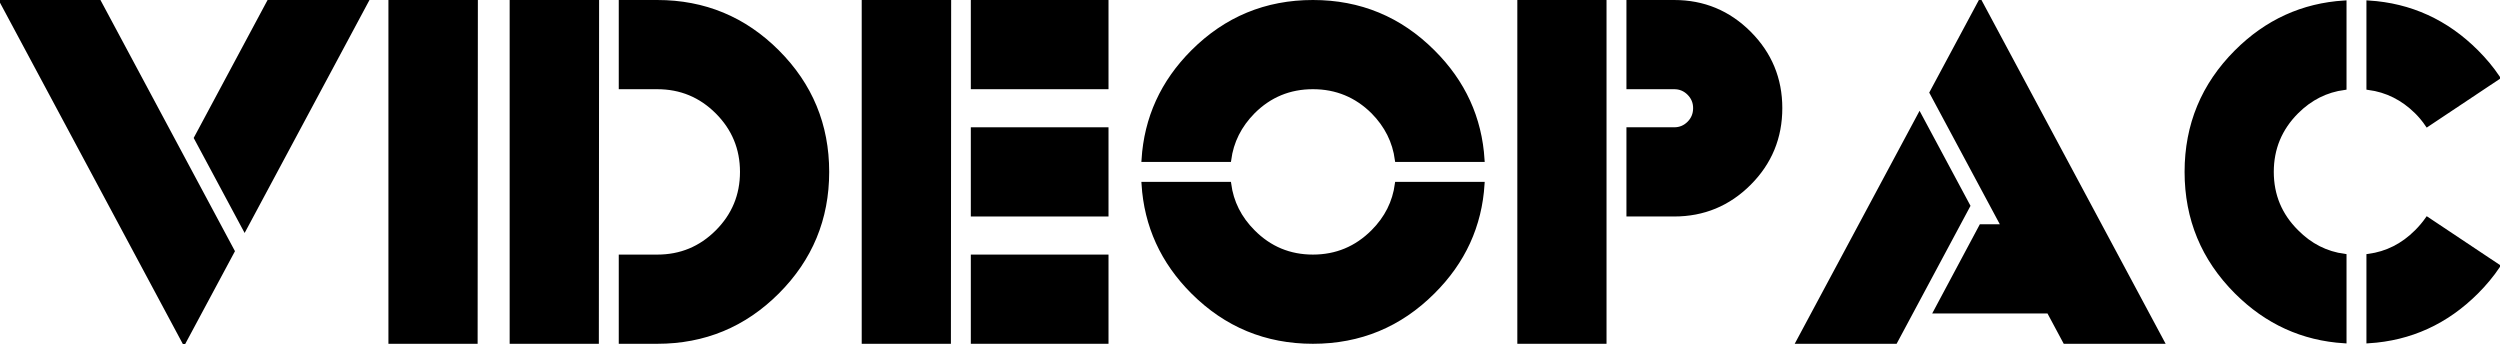
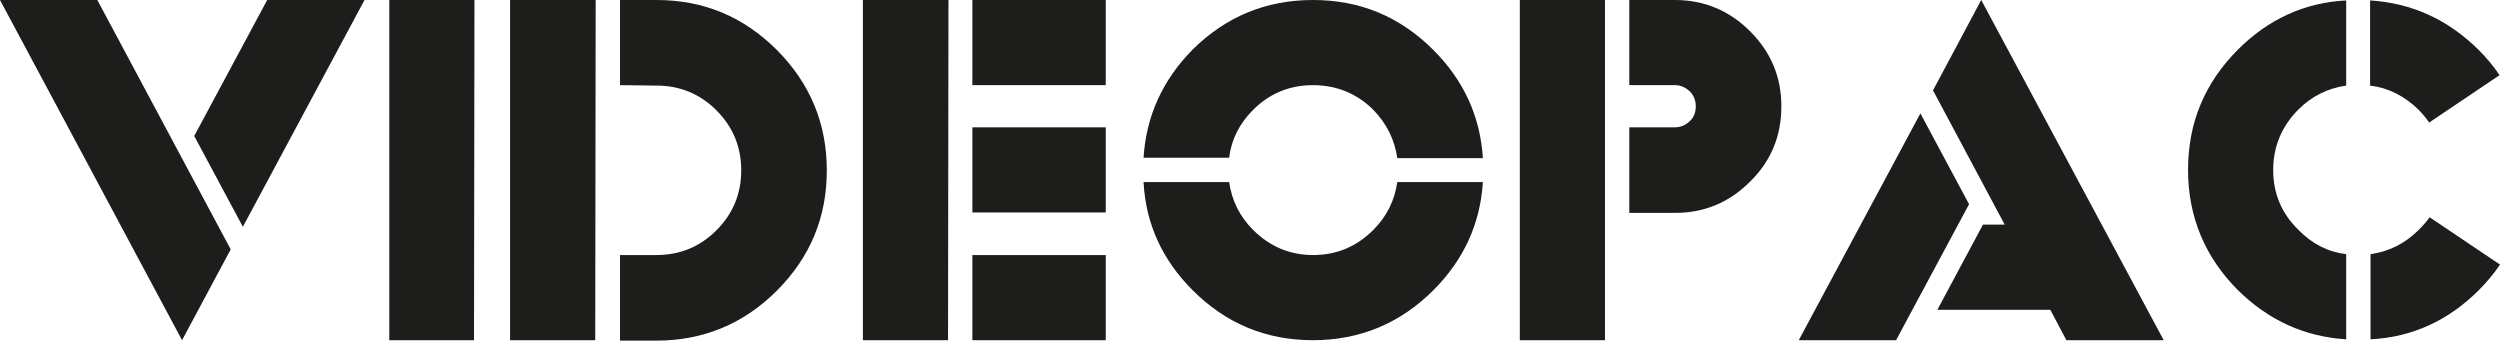
- <svg xmlns="http://www.w3.org/2000/svg" width="576.386" height="79.261" id="svg2" version="1.1">
-   <defs id="defs4" />
-   <g id="layer1" transform="translate(-75.67968,-200.0986)">
-     <g id="g3936">
-       <path id="path3904" d="m 129.285,258.009 -11.18,20.851 -41.926,-78.261 22.36,0 z" style="font-size:40px;font-style:normal;font-weight:normal;line-height:125%;letter-spacing:0px;word-spacing:0px;fill:#000000;fill-opacity:1;stroke:#000000;stroke-opacity:1;font-family:Videopac;-inkscape-font-specification:Videopac" />
-       <path id="path2987" d="m 120.9,231.903 16.77,-31.304 22.36,0 -27.95,52.155 z" style="font-size:40px;font-style:normal;font-weight:normal;line-height:125%;letter-spacing:0px;word-spacing:0px;fill:#000000;fill-opacity:1;stroke:#000000;stroke-opacity:1;font-family:Videopac;-inkscape-font-specification:Videopac" />
-       <path d="m 165.733,200.599 19.621,0 -0.056,78.261 -19.565,0 z" id="path2989" style="font-size:40px;font-style:normal;font-weight:normal;line-height:125%;letter-spacing:0px;word-spacing:0px;fill:#000000;fill-opacity:1;stroke:#000000;stroke-opacity:1;font-family:Videopac;-inkscape-font-specification:Videopac" />
-       <path id="path3908" d="m 193.683,200.599 19.621,0 -0.056,78.261 -19.565,0 z" style="font-size:40px;font-style:normal;font-weight:normal;line-height:125%;letter-spacing:0px;word-spacing:0px;fill:#000000;fill-opacity:1;stroke:#000000;stroke-opacity:1;font-family:Videopac;-inkscape-font-specification:Videopac" />
-       <path id="path2991" d="m 218.838,220.164 0,-19.565 8.385,0 c 10.807,9e-5 20.031,3.82 27.671,11.46 7.64,7.64 11.46,16.863 11.46,27.671 -8e-5,10.807 -3.82,20.031 -11.46,27.671 -7.64,7.64 -16.863,11.46 -27.671,11.46 l -8.385,0 0,-19.565 8.385,0 c 5.404,3e-5 10.016,-1.91 13.835,-5.73 3.82,-3.82 5.73,-8.432 5.73,-13.835 -6e-5,-5.404 -1.91,-10.015 -5.73,-13.835 -3.82,-3.82 -8.432,-5.73 -13.835,-5.73 z" style="font-size:40px;font-style:normal;font-weight:normal;line-height:125%;letter-spacing:0px;word-spacing:0px;fill:#000000;fill-opacity:1;stroke:#000000;stroke-opacity:1;font-family:Videopac;-inkscape-font-specification:Videopac" />
-       <path id="path3916" d="m 274.851,200.599 19.621,0 -0.056,78.261 -19.565,0 z" style="font-size:40px;font-style:normal;font-weight:normal;line-height:125%;letter-spacing:0px;word-spacing:0px;fill:#000000;fill-opacity:1;stroke:#000000;stroke-opacity:1;font-family:Videopac;-inkscape-font-specification:Videopac" />
-       <path id="path3914" d="m 300.006,200.599 30.745,0 0,19.565 -30.745,0 z" style="font-size:40px;font-style:normal;font-weight:normal;line-height:125%;letter-spacing:0px;word-spacing:0px;fill:#000000;fill-opacity:1;stroke:#000000;stroke-opacity:1;font-family:Videopac;-inkscape-font-specification:Videopac" />
-       <path id="path3912" d="m 300.006,259.294 30.745,0 0,19.565 -30.745,0 z" style="font-size:40px;font-style:normal;font-weight:normal;line-height:125%;letter-spacing:0px;word-spacing:0px;fill:#000000;fill-opacity:1;stroke:#000000;stroke-opacity:1;font-family:Videopac;-inkscape-font-specification:Videopac" />
-       <path id="path2993" d="m 300.006,229.946 30.745,0 0,19.565 -30.745,0 z" style="font-size:40px;font-style:normal;font-weight:normal;line-height:125%;letter-spacing:0px;word-spacing:0px;fill:#000000;fill-opacity:1;stroke:#000000;stroke-opacity:1;font-family:Videopac;-inkscape-font-specification:Videopac" />
-       <path id="path3920" d="m 397.777,242.524 19.677,0 c -0.596,9.615 -4.398,17.907 -11.404,24.876 -7.64,7.64 -16.863,11.46 -27.671,11.46 -10.807,0 -20.031,-3.82 -27.671,-11.46 -6.969,-6.969 -10.752,-15.261 -11.348,-24.876 l 19.677,0 c 0.559,4.211 2.404,7.882 5.534,11.012 3.801,3.839 8.404,5.758 13.807,5.758 5.404,3e-5 10.025,-1.919 13.863,-5.758 3.13,-3.13 4.975,-6.801 5.534,-11.012 z" style="font-size:40px;font-style:normal;font-weight:normal;line-height:125%;letter-spacing:0px;word-spacing:0px;fill:#000000;fill-opacity:1;stroke:#000000;stroke-opacity:1;font-family:Videopac;-inkscape-font-specification:Videopac" />
-       <path id="path2995" d="m 359.037,236.934 -19.677,0 c 0.596,-9.615 4.379,-17.907 11.348,-24.876 7.64,-7.64 16.863,-11.46 27.671,-11.46 10.807,9e-5 20.031,3.82 27.671,11.46 7.006,6.969 10.807,15.261 11.404,24.876 l -19.677,0 c -0.559,-4.211 -2.404,-7.901 -5.534,-11.068 -3.839,-3.801 -8.46,-5.702 -13.863,-5.702 -5.404,6e-5 -10.006,1.901 -13.807,5.702 -3.13,3.168 -4.975,6.857 -5.534,11.068 z" style="font-size:40px;font-style:normal;font-weight:normal;line-height:125%;letter-spacing:0px;word-spacing:0px;fill:#000000;fill-opacity:1;stroke:#000000;stroke-opacity:1;font-family:Videopac;-inkscape-font-specification:Videopac" />
-       <path id="path3924" d="m 426.006,200.599 19.565,0 0,78.261 -19.565,0 z" style="font-size:40px;font-style:normal;font-weight:normal;line-height:125%;letter-spacing:0px;word-spacing:0px;fill:#000000;fill-opacity:1;stroke:#000000;stroke-opacity:1;font-family:Videopac;-inkscape-font-specification:Videopac" />
-       <path id="path2997" d="m 451.162,220.164 0,-19.565 10.509,0 c 6.745,9e-5 12.503,2.385 17.273,7.155 4.77,4.77 7.155,10.528 7.155,17.273 -6e-5,6.783 -2.385,12.559 -7.155,17.329 -4.77,4.77 -10.528,7.155 -17.273,7.155 l -10.509,0 0,-19.565 10.509,0 c 1.342,6e-5 2.488,-0.475 3.438,-1.425 0.95,-0.95 1.425,-2.115 1.425,-3.494 -5e-5,-1.342 -0.475,-2.488 -1.425,-3.438 -0.95,-0.95 -2.096,-1.425 -3.438,-1.425 z" style="font-size:40px;font-style:normal;font-weight:normal;line-height:125%;letter-spacing:0px;word-spacing:0px;fill:#000000;fill-opacity:1;stroke:#000000;stroke-opacity:1;font-family:Videopac;-inkscape-font-specification:Videopac" />
-       <path id="path3928" d="m 529.423,247.555 -16.77,31.304 -22.36,0 27.95,-52.155 z" style="font-size:40px;font-style:normal;font-weight:normal;line-height:125%;letter-spacing:0px;word-spacing:0px;fill:#000000;fill-opacity:1;stroke:#000000;stroke-opacity:1;font-family:Videopac;-inkscape-font-specification:Videopac" />
-       <path id="path2999" d="m 537.584,252.307 -16.547,-30.857 11.18,-20.851 41.926,78.261 -22.36,0 -3.745,-6.988 -26.05,0 10.453,-19.565 z" style="font-size:40px;font-style:normal;font-weight:normal;line-height:125%;letter-spacing:0px;word-spacing:0px;fill:#000000;fill-opacity:1;stroke:#000000;stroke-opacity:1;font-family:Videopac;-inkscape-font-specification:Videopac" />
-       <path id="path3934" d="m 616.181,259.127 0,19.621 c -9.615,-0.596 -17.907,-4.379 -24.876,-11.348 -7.64,-7.64 -11.46,-16.863 -11.46,-27.671 0,-10.807 3.82,-20.031 11.46,-27.671 6.969,-6.969 15.261,-10.751 24.876,-11.348 l 0,19.621 c -4.211,0.559 -7.882,2.404 -11.012,5.534 -3.839,3.839 -5.758,8.46 -5.758,13.863 -3e-5,5.404 1.919,10.006 5.758,13.807 3.13,3.168 6.801,5.031 11.012,5.59 z" style="font-size:40px;font-style:normal;font-weight:normal;line-height:125%;letter-spacing:0px;word-spacing:0px;fill:#000000;fill-opacity:1;stroke:#000000;stroke-opacity:1;font-family:Videopac;-inkscape-font-specification:Videopac" />
-       <path id="path3932" d="m 635.299,228.828 c -0.708,-1.043 -1.528,-2.031 -2.46,-2.963 -3.168,-3.13 -6.857,-4.975 -11.068,-5.534 l 0,-19.621 c 9.615,0.596 17.907,4.379 24.876,11.348 1.863,1.863 3.503,3.839 4.919,5.926 z" style="font-size:40px;font-style:normal;font-weight:normal;line-height:125%;letter-spacing:0px;word-spacing:0px;fill:#000000;fill-opacity:1;stroke:#000000;stroke-opacity:1;font-family:Videopac;-inkscape-font-specification:Videopac" />
-       <path id="path3001" d="m 651.566,261.475 c -1.416,2.087 -3.056,4.062 -4.919,5.925 -6.969,6.969 -15.261,10.752 -24.876,11.348 l 0,-19.621 c 4.211,-0.559 7.901,-2.422 11.068,-5.59 0.932,-0.932 1.752,-1.901 2.46,-2.907 z" style="font-size:40px;font-style:normal;font-weight:normal;line-height:125%;letter-spacing:0px;word-spacing:0px;fill:#000000;fill-opacity:1;stroke:#000000;stroke-opacity:1;font-family:Videopac;-inkscape-font-specification:Videopac" />
-     </g>
+ <svg xmlns="http://www.w3.org/2000/svg" viewBox="0 0 575.4 78.3">
+   <g fill="#1d1d1b">
+     <path d="M53.1 57.4L41.9 78.3 0 0h22.4l30.7 57.4zM44.7 31.3L61.5 0h22.4l-28 52.2-11.2-20.9zM89.6 0h19.6l-.1 78.3H89.6V0zM117.5 0h19.6l-.1 78.3h-19.6V0zM142.7 19.6V0h8.4c10.8 0 20 3.8 27.7 11.5 7.6 7.6 11.5 16.9 11.5 27.7s-3.8 20-11.5 27.7c-7.6 7.6-16.9 11.5-27.7 11.5h-8.4V58.7h8.4c5.4 0 10-1.9 13.8-5.7 3.8-3.8 5.7-8.4 5.7-13.8s-1.9-10-5.7-13.8c-3.8-3.8-8.4-5.7-13.8-5.7l-8.4-.1zM198.7 0h19.6l-.1 78.3h-19.6V0zM223.8 0h30.7v19.6h-30.7V0zM223.8 58.7h30.7v19.6h-30.7V58.7zM223.8 29.3h30.7v19.6h-30.7V29.3zM321.6 41.9h19.7c-.6 9.6-4.4 17.9-11.4 24.9-7.6 7.6-16.9 11.5-27.7 11.5s-20-3.8-27.7-11.5c-7-7-10.8-15.3-11.3-24.9h19.7c.6 4.2 2.4 7.9 5.5 11 3.8 3.8 8.4 5.8 13.8 5.8s10-1.9 13.9-5.8c3.1-3.1 4.9-6.8 5.5-11zM282.9 36.3h-19.7c.6-9.6 4.4-17.9 11.3-24.9C282.2 3.8 291.4 0 302.2 0s20 3.8 27.7 11.5c7 7 10.8 15.3 11.4 24.9h-19.7c-.6-4.2-2.4-7.9-5.5-11.1-3.8-3.8-8.5-5.7-13.9-5.7s-10 1.9-13.8 5.7c-3.1 3.1-5 6.8-5.5 11zM349.8 0h19.6v78.3h-19.6V0zM375 19.6V0h10.5c6.7 0 12.5 2.4 17.3 7.2 4.8 4.8 7.2 10.5 7.2 17.3 0 6.8-2.4 12.6-7.2 17.3-4.8 4.8-10.5 7.2-17.3 7.2H375V29.3h10.5c1.3 0 2.5-.5 3.4-1.4 1-.9 1.4-2.1 1.4-3.5 0-1.3-.5-2.5-1.4-3.4-1-.9-2.1-1.4-3.4-1.4H375zM453.2 47l-16.8 31.3H414l28-52.2L453.2 47z" />
+     <path d="M461.4 51.7l-16.5-30.9L456 0l42 78.3h-22.4l-3.7-7h-26l10.5-19.6h5zM540 58.5v19.6c-9.6-.6-17.9-4.4-24.9-11.3-7.6-7.6-11.5-16.9-11.5-27.7s3.8-20 11.5-27.7c7-7 15.3-10.8 24.9-11.3v19.6c-4.2.6-7.9 2.4-11 5.5-3.8 3.8-5.8 8.5-5.8 13.9s1.9 10 5.8 13.8c3.1 3.2 6.8 5.1 11 5.6zM559.1 28.2c-.7-1-1.5-2-2.5-3-3.2-3.1-6.9-5-11.1-5.5V.1c9.6.6 17.9 4.4 24.9 11.3 1.9 1.9 3.5 3.8 4.9 5.9l-16.2 10.9zM575.4 60.9c-1.4 2.1-3.1 4.1-4.9 5.9-7 7-15.3 10.8-24.9 11.3V58.5c4.2-.6 7.9-2.4 11.1-5.6.9-.9 1.8-1.9 2.5-2.9l16.2 10.9z" />
  </g>
</svg>
